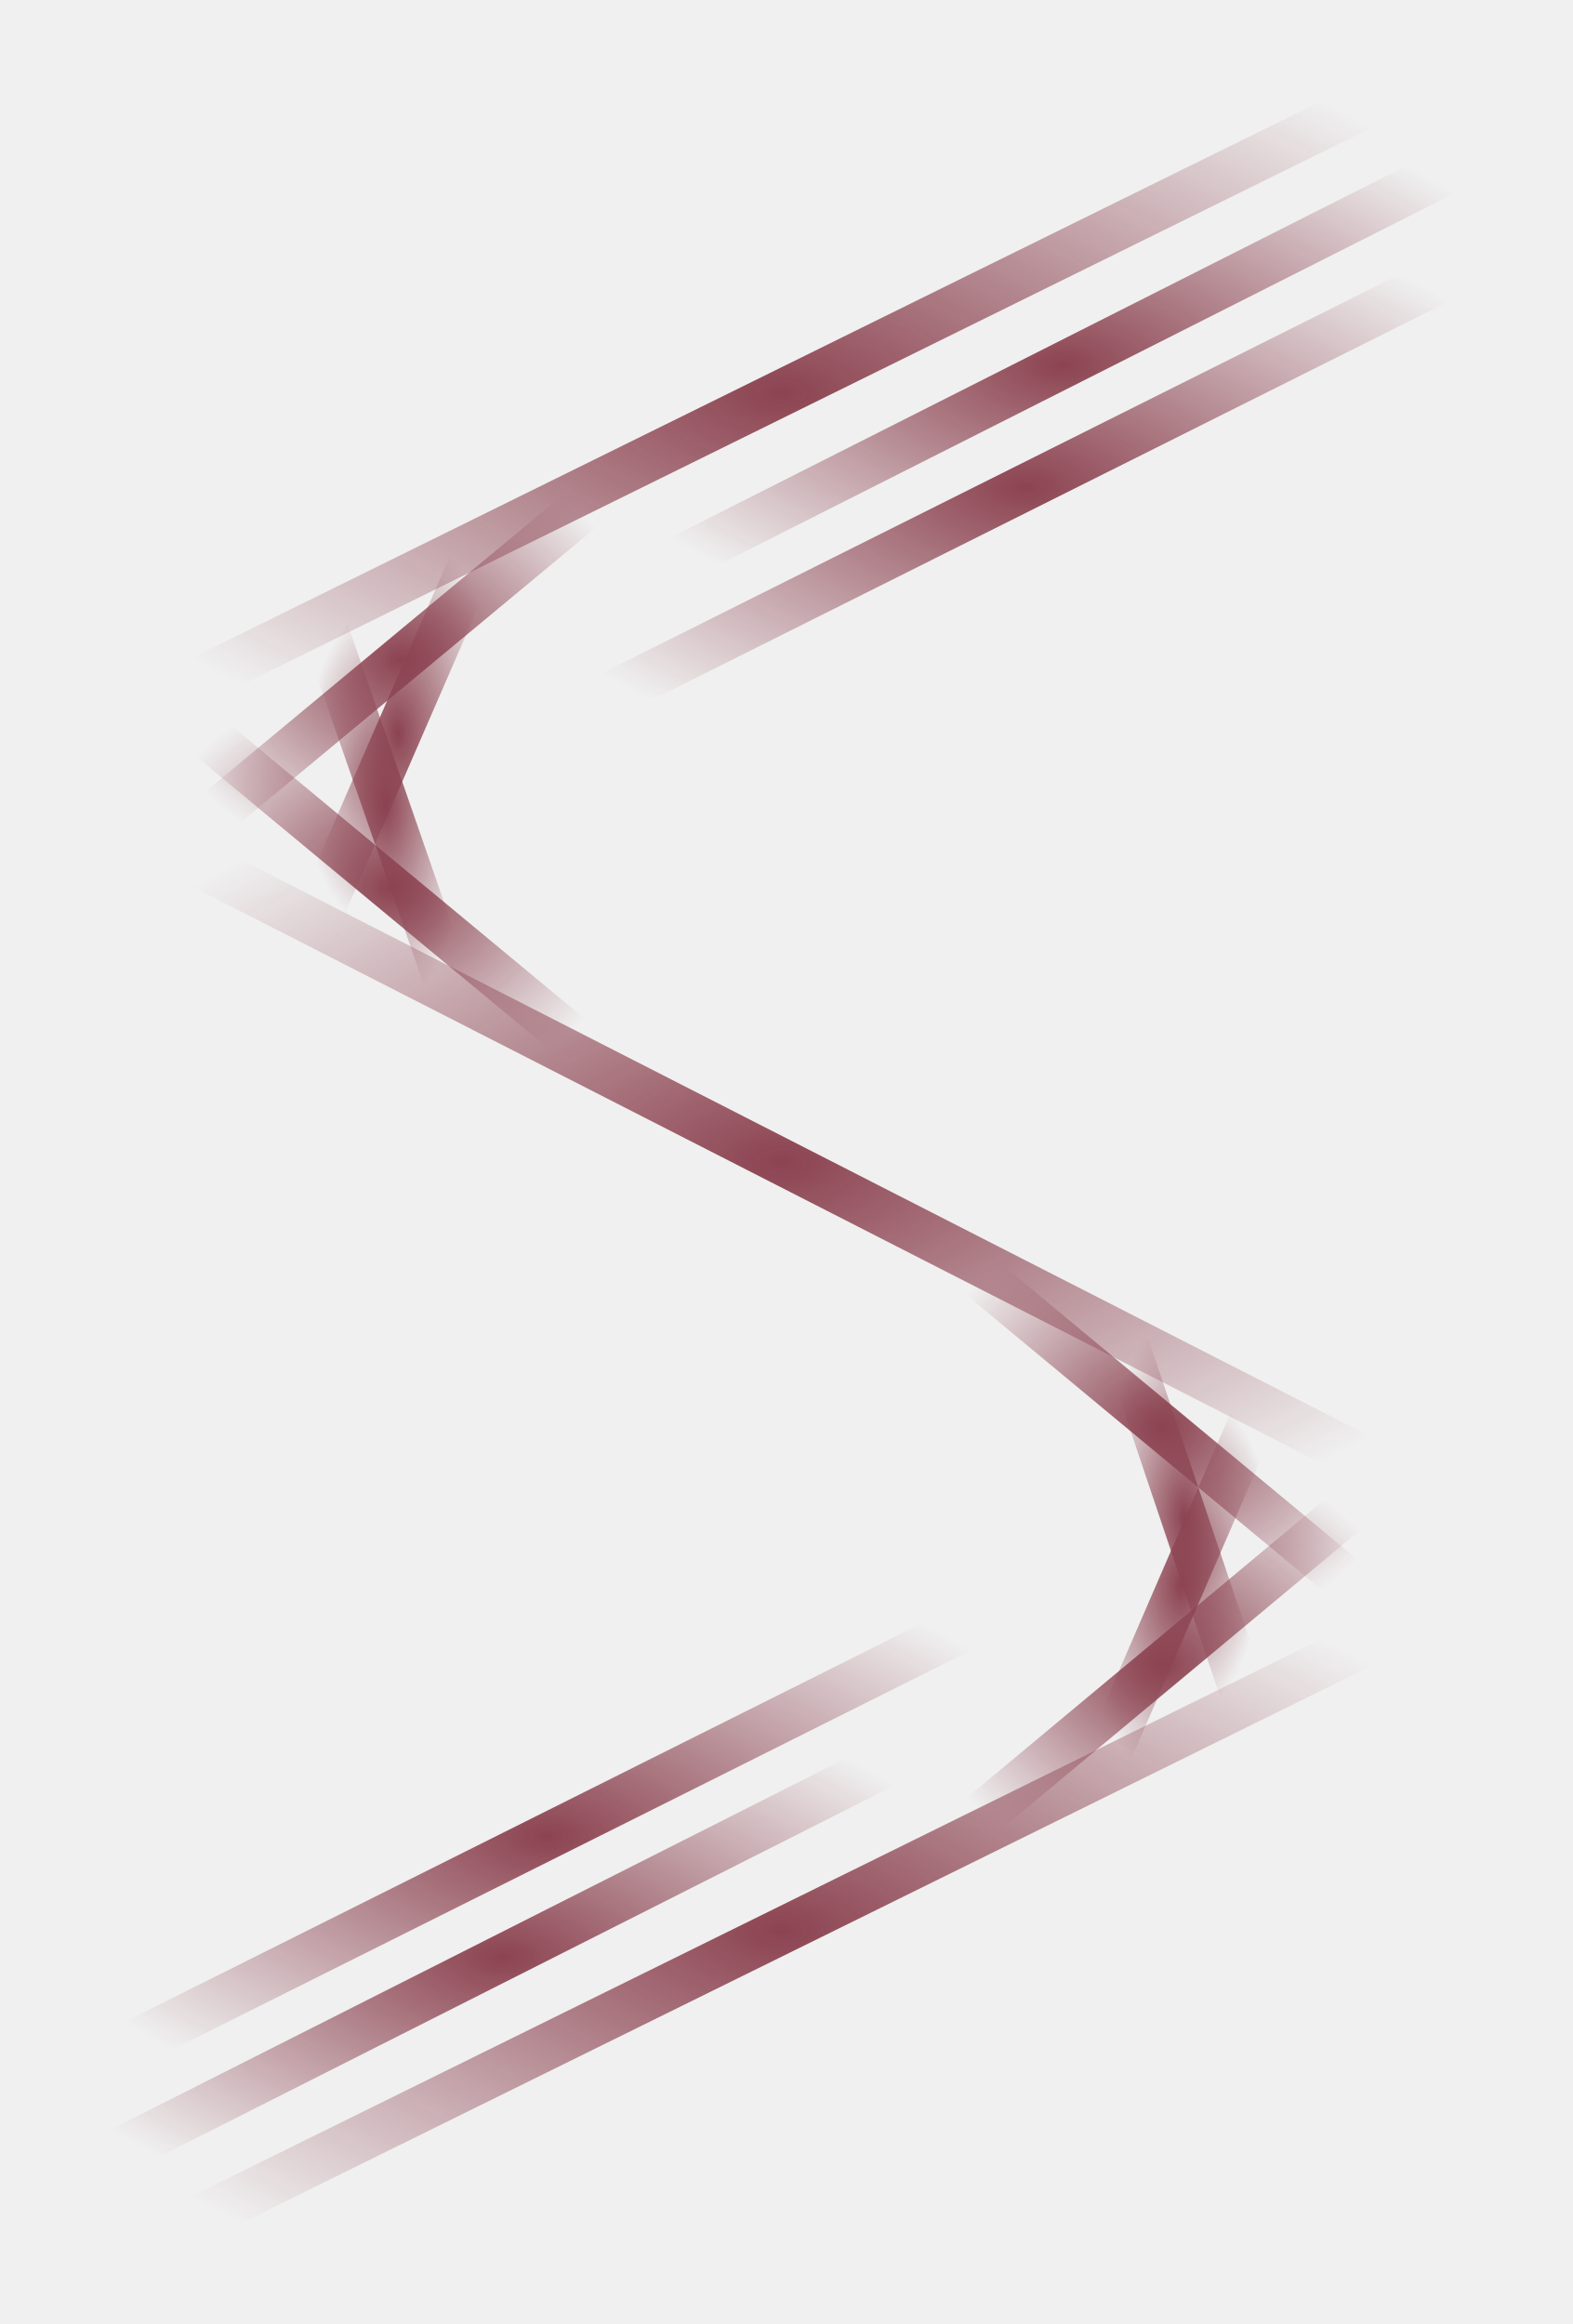
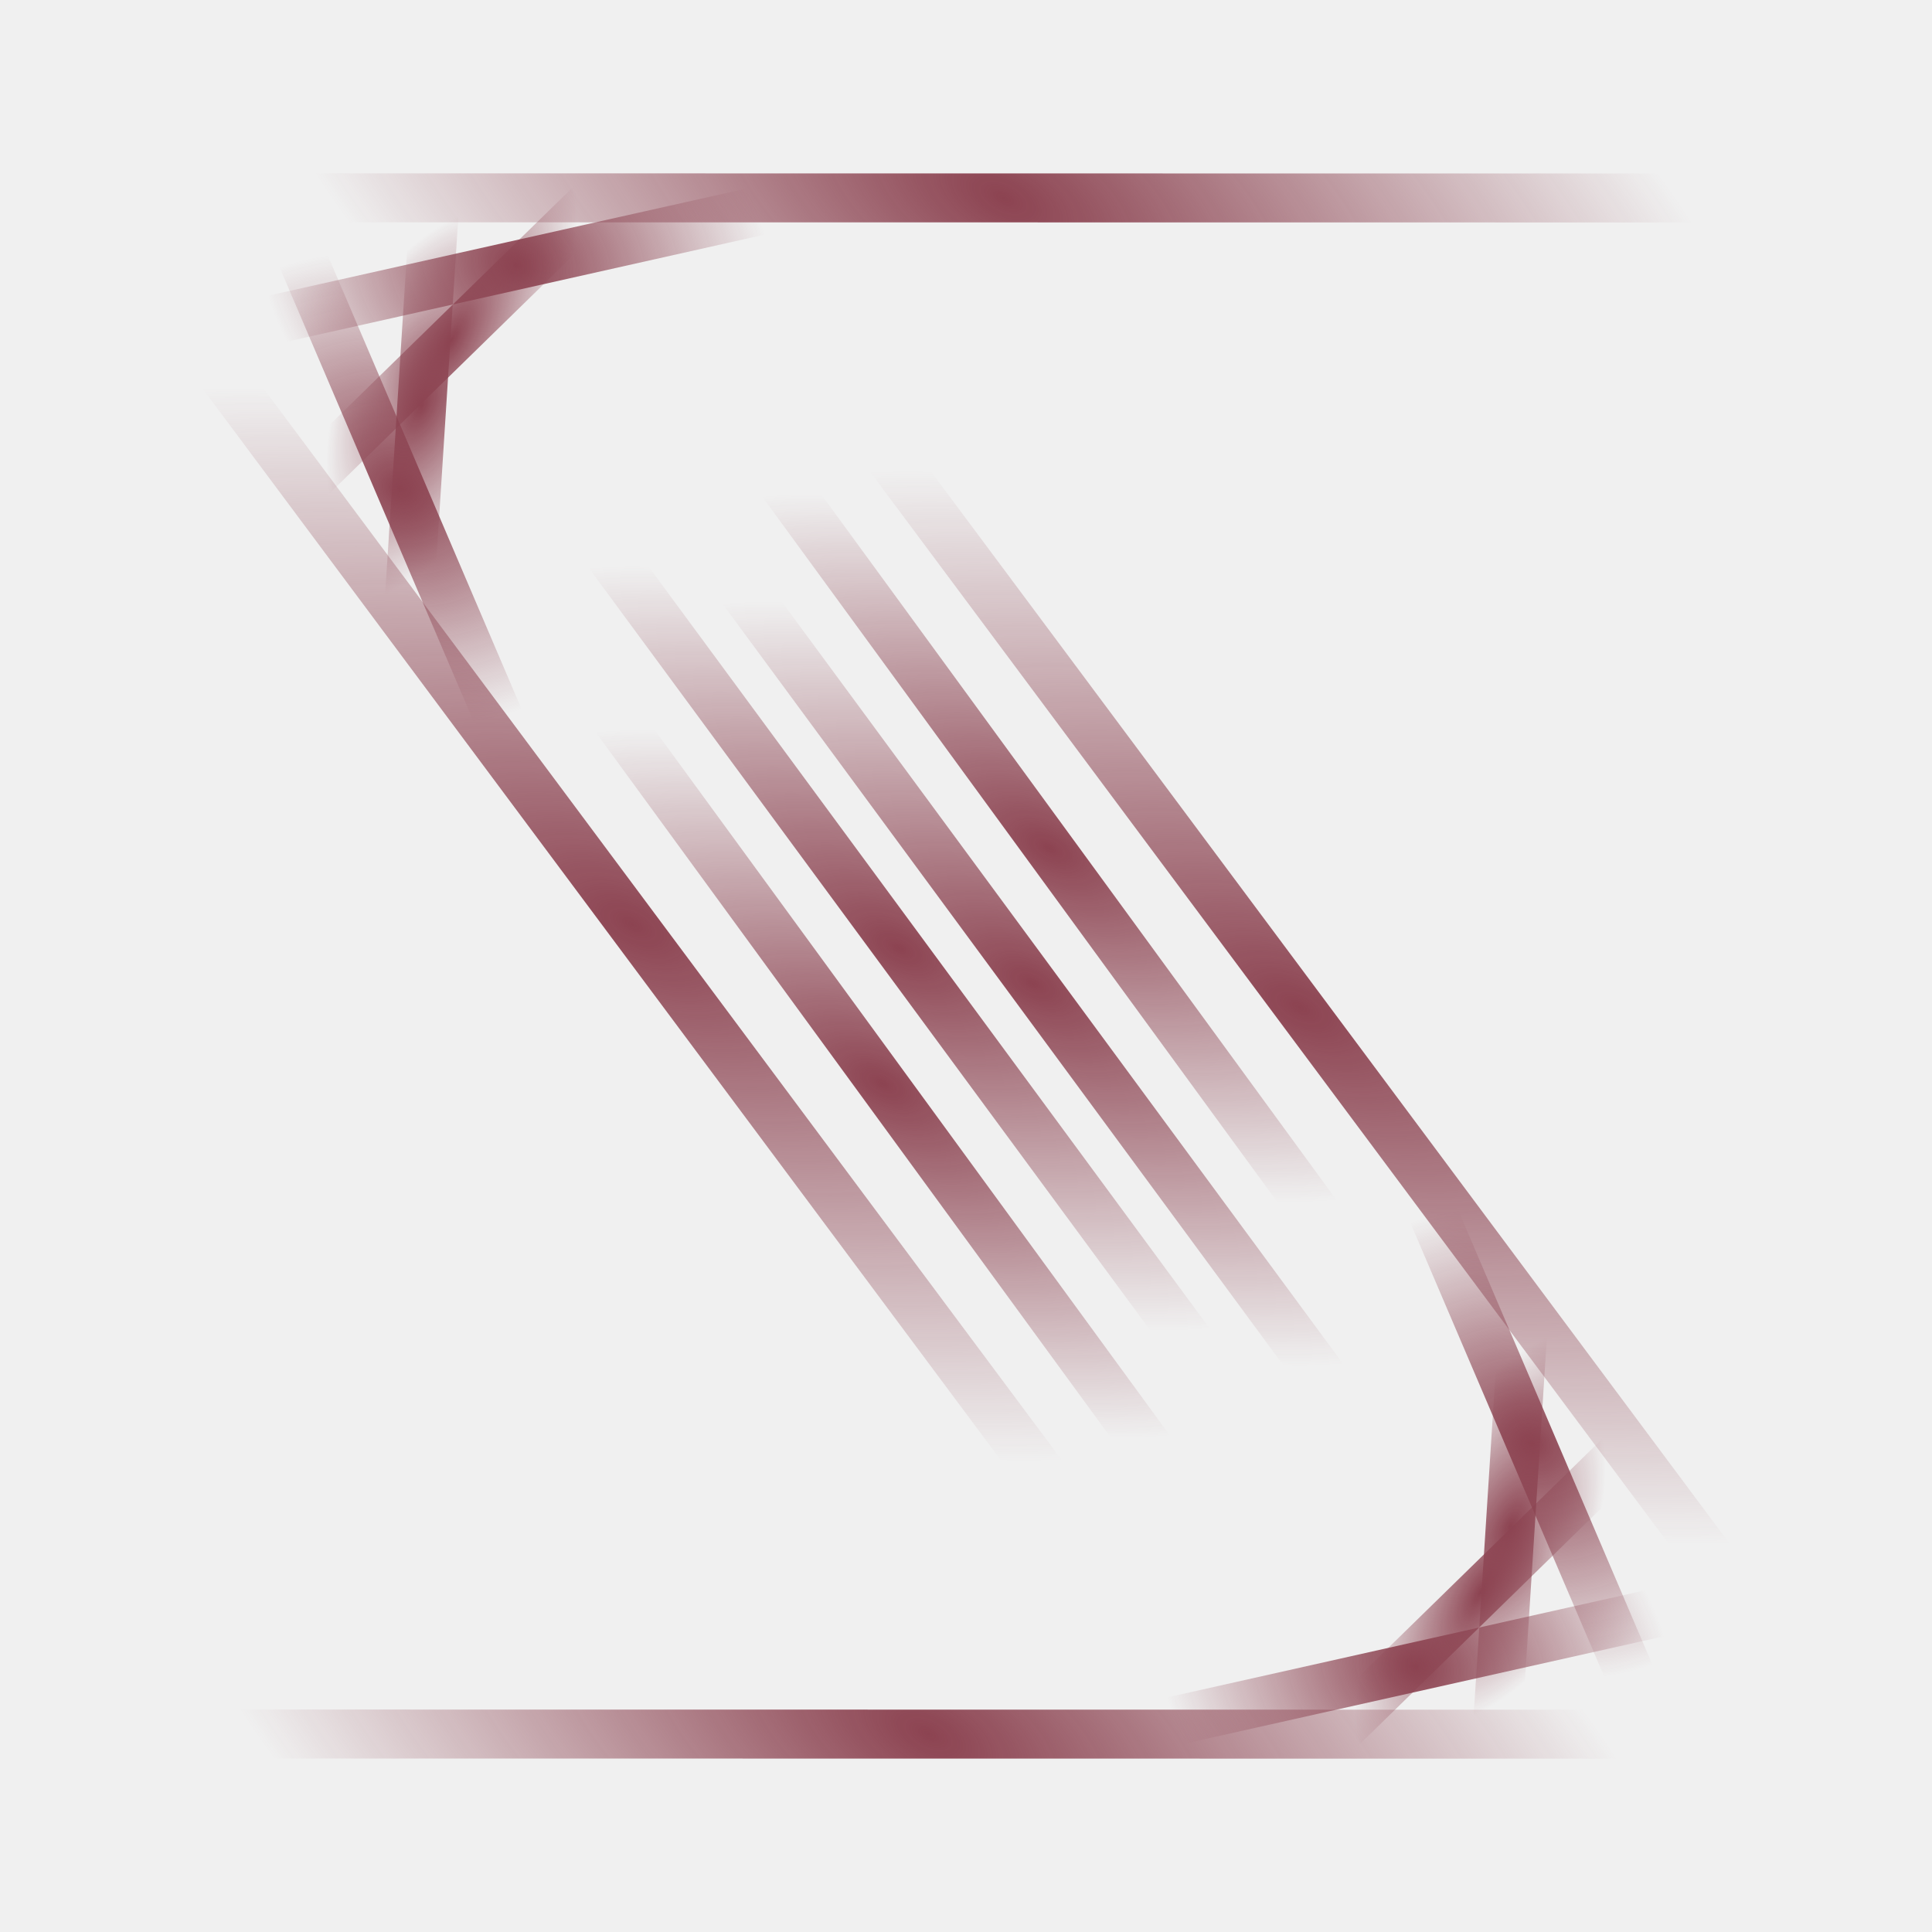
- <svg xmlns="http://www.w3.org/2000/svg" xmlns:xlink="http://www.w3.org/1999/xlink" width="27.053mm" height="39.979mm" viewBox="0 0 27.053 39.979" version="1.1" id="svg2740">
+ <svg xmlns="http://www.w3.org/2000/svg" xmlns:xlink="http://www.w3.org/1999/xlink" width="100mm" height="100mm" viewBox="0 0 100 100" version="1.1" id="svg2740">
  <defs id="defs2737">
-     <linearGradient id="linearGradient30673">
-       <stop style="stop-color:#8c4351;stop-opacity:1;" offset="0" id="stop30669" />
-       <stop style="stop-color:#8c4351;stop-opacity:0;" offset="1" id="stop30671" />
+     <linearGradient id="linearGradient2020">
+       <stop style="stop-color:#8c4351;stop-opacity:1;" offset="0" id="stop2016" />
+       <stop style="stop-color:#8c4351;stop-opacity:0;" offset="1" id="stop2018" />
    </linearGradient>
    <linearGradient id="linearGradient1955">
-       <stop style="stop-color:#1b006a;stop-opacity:1;" offset="0" id="stop1953" />
+       <stop style="stop-color:#ffffff;stop-opacity:1;" offset="0" id="stop1953" />
    </linearGradient>
-     <radialGradient xlink:href="#linearGradient30673" id="radialGradient30675" cx="100.373" cy="77.502" fx="100.373" fy="77.502" r="8.783" gradientTransform="matrix(1,0,0,0.5274527,0,36.62351)" gradientUnits="userSpaceOnUse" />
-     <radialGradient xlink:href="#linearGradient30673" id="radialGradient30677" cx="99.736" cy="79.6" fx="99.736" fy="79.6" r="9.544" gradientTransform="matrix(1,0,0,0.5208797,0,38.1379)" gradientUnits="userSpaceOnUse" />
-     <radialGradient xlink:href="#linearGradient30673" id="radialGradient30679" cx="90.748" cy="104.888" fx="90.748" fy="104.888" r="8.783" gradientTransform="matrix(1,0,0,0.5274529,0,49.56434)" gradientUnits="userSpaceOnUse" />
-     <radialGradient xlink:href="#linearGradient30673" id="radialGradient30681" cx="91.506" cy="102.81" fx="91.506" fy="102.81" r="9.544" gradientTransform="matrix(1,0,0,0.5208794,0,49.25834)" gradientUnits="userSpaceOnUse" />
-     <radialGradient xlink:href="#linearGradient30673" id="radialGradient30683" cx="102.409" cy="98.497" fx="102.409" fy="98.497" r="1.726" gradientTransform="matrix(1,0,0,2.008776,0,-99.3613)" gradientUnits="userSpaceOnUse" />
-     <radialGradient xlink:href="#linearGradient30673" id="radialGradient30685" cx="102.461" cy="97.32" fx="102.461" fy="97.32" r="1.435" gradientTransform="matrix(1,0,0,2.425625,0,-138.7412)" gradientUnits="userSpaceOnUse" />
-     <radialGradient xlink:href="#linearGradient30673" id="radialGradient30687" cx="88.728" cy="85.056" fx="88.728" fy="85.056" r="1.479" gradientTransform="matrix(1,0,0,2.377398,0,-117.1556)" gradientUnits="userSpaceOnUse" />
-     <radialGradient xlink:href="#linearGradient30673" id="radialGradient30689" cx="88.94" cy="83.839" fx="88.94" fy="83.839" r="1.789" gradientTransform="matrix(1,0,0,2.011757,0,-84.82427)" gradientUnits="userSpaceOnUse" />
-     <radialGradient xlink:href="#linearGradient30673" id="radialGradient30691" cx="102.078" cy="95.768" fx="102.078" fy="95.768" r="4.306" gradientTransform="matrix(1,0,0,0.8456213,0,14.78455)" gradientUnits="userSpaceOnUse" />
-     <radialGradient xlink:href="#linearGradient30673" id="radialGradient30693" cx="88.811" cy="86.487" fx="88.811" fy="86.487" r="4.276" gradientTransform="matrix(1,0,0,0.8451747,0,13.39035)" gradientUnits="userSpaceOnUse" />
-     <radialGradient xlink:href="#linearGradient30673" id="radialGradient30695" cx="88.986" cy="82.566" fx="88.986" fy="82.566" r="4.308" gradientTransform="matrix(1,0,0,0.8459924,0,12.71573)" gradientUnits="userSpaceOnUse" />
-     <radialGradient xlink:href="#linearGradient30673" id="radialGradient30697" cx="102.105" cy="99.846" fx="102.105" fy="99.846" r="4.335" gradientTransform="matrix(1,0,0,0.8485717,0,15.11945)" gradientUnits="userSpaceOnUse" />
-     <radialGradient xlink:href="#linearGradient30673" id="radialGradient30699" cx="95.538" cy="91.203" fx="95.538" fy="91.203" r="13.553" gradientTransform="matrix(1,0,0,0.5251003,0,43.31211)" gradientUnits="userSpaceOnUse" />
-     <radialGradient xlink:href="#linearGradient30673" id="radialGradient30701" cx="95.537" cy="104.437" fx="95.537" fy="104.437" r="13.568" gradientTransform="matrix(1,0,0,0.5080346,0,51.37928)" gradientUnits="userSpaceOnUse" />
-     <radialGradient xlink:href="#linearGradient30673" id="radialGradient30703" cx="95.537" cy="77.978" fx="95.537" fy="77.978" r="13.568" gradientTransform="matrix(1,0,0,0.5080347,0,38.3627)" gradientUnits="userSpaceOnUse" />
+     <meshgradient id="meshgradient35" gradientUnits="userSpaceOnUse" x="79.901" y="70.265">
+       <meshrow id="meshrow38">
+         <meshpatch id="meshpatch38">
+           <stop path="c 10.88,0  21.761,0  32.641,0" style="stop-color:#ffffff;stop-opacity:1" id="stop35" />
+           <stop path="c 0,12.889  0,25.777  0,38.666" style="stop-color:#ffffff;stop-opacity:1" id="stop36" />
+           <stop path="c -10.88,0  -21.761,0  -32.641,0" style="stop-color:#ffffff;stop-opacity:1" id="stop37" />
+           <stop path="c 0,-12.889  0,-25.777  0,-38.666" style="stop-color:#ffffff;stop-opacity:1" id="stop38" />
+         </meshpatch>
+       </meshrow>
+     </meshgradient>
+     <radialGradient xlink:href="#linearGradient2020" id="radialGradient2078-7" cx="95.537" cy="104.437" fx="95.537" fy="104.437" r="13.568" gradientTransform="matrix(1,0,0,0.5080346,1.984458,44.86129)" gradientUnits="userSpaceOnUse" />
+     <radialGradient xlink:href="#linearGradient2020" id="radialGradient2076-3" cx="95.538" cy="91.203" fx="95.538" fy="91.203" r="13.553" gradientTransform="matrix(1,0,0,0.5251003,1.984458,36.79412)" gradientUnits="userSpaceOnUse" />
+     <radialGradient xlink:href="#linearGradient2020" id="radialGradient2074-6" cx="102.105" cy="99.846" fx="102.105" fy="99.846" r="4.335" gradientTransform="matrix(1,0,0,0.8485717,1.984458,8.601453)" gradientUnits="userSpaceOnUse" />
+     <radialGradient xlink:href="#linearGradient2020" id="radialGradient2068-0" cx="102.078" cy="95.768" fx="102.078" fy="95.768" r="4.306" gradientTransform="matrix(1,0,0,0.8456213,1.984458,8.266553)" gradientUnits="userSpaceOnUse" />
+     <radialGradient xlink:href="#linearGradient2020" id="radialGradient2062-6" cx="102.461" cy="97.32" fx="102.461" fy="97.32" r="1.435" gradientTransform="matrix(1,0,0,2.425625,1.984458,-145.2592)" gradientUnits="userSpaceOnUse" />
+     <radialGradient xlink:href="#linearGradient2020" id="radialGradient2060-2" cx="102.409" cy="98.497" fx="102.409" fy="98.497" r="1.726" gradientTransform="matrix(1,0,0,2.008776,1.984458,-105.8793)" gradientUnits="userSpaceOnUse" />
+     <radialGradient xlink:href="#linearGradient2020" id="radialGradient2058-6" cx="91.506" cy="102.81" fx="91.506" fy="102.81" r="9.544" gradientTransform="matrix(1,0,0,0.5208794,1.984458,42.74035)" gradientUnits="userSpaceOnUse" />
+     <radialGradient xlink:href="#linearGradient2020" id="radialGradient2056-1" cx="90.748" cy="104.888" fx="90.748" fy="104.888" r="8.783" gradientTransform="matrix(1,0,0,0.5274529,1.984458,43.04635)" gradientUnits="userSpaceOnUse" />
+     <linearGradient xlink:href="#linearGradient22" id="linearGradient35" gradientUnits="userSpaceOnUse" x1="79.505" y1="89.598" x2="112.94" y2="89.598" />
+     <linearGradient id="linearGradient22">
+       <stop style="stop-color:#ffffff;stop-opacity:0.581;" offset="0" id="stop22" />
+       <stop style="stop-color:#ffffff;stop-opacity:0;" offset="1" id="stop23" />
+     </linearGradient>
+     <radialGradient xlink:href="#linearGradient2020" id="radialGradient8" gradientUnits="userSpaceOnUse" gradientTransform="matrix(1,0,0,0.5080346,1.984458,44.86129)" cx="95.537" cy="104.437" fx="95.537" fy="104.437" r="13.568" />
+     <radialGradient xlink:href="#linearGradient2020" id="radialGradient9" gradientUnits="userSpaceOnUse" gradientTransform="matrix(1,0,0,0.5251003,1.984458,36.79412)" cx="95.538" cy="91.203" fx="95.538" fy="91.203" r="13.553" />
+     <radialGradient xlink:href="#linearGradient2020" id="radialGradient10" gradientUnits="userSpaceOnUse" gradientTransform="matrix(1,0,0,0.8485717,1.984458,8.601453)" cx="102.105" cy="99.846" fx="102.105" fy="99.846" r="4.335" />
+     <linearGradient id="linearGradient30" gradientTransform="scale(1.087457,0.9195764)" x1="91.733" y1="93.096" x2="99.654" y2="93.096" gradientUnits="userSpaceOnUse">
+       <stop style="stop-color:#8c4351;stop-opacity:1;" offset="0" id="stop27" />
+       <stop style="stop-color:#8c4351;stop-opacity:0;" offset="1" id="stop28" />
+     </linearGradient>
+     <linearGradient id="linearGradient32" gradientTransform="scale(0.7055605,1.417313)" x1="145.512" y1="62.45" x2="150.405" y2="62.45" gradientUnits="userSpaceOnUse">
+       <stop style="stop-color:#ffffff;stop-opacity:0.581;" offset="0" id="stop31" />
+       <stop style="stop-color:#ffffff;stop-opacity:0;" offset="1" id="stop32" />
+     </linearGradient>
+     <radialGradient xlink:href="#linearGradient2020" id="radialGradient11" gradientUnits="userSpaceOnUse" gradientTransform="matrix(1,0,0,0.8456213,1.984458,8.266553)" cx="102.078" cy="95.768" fx="102.078" fy="95.768" r="4.306" />
+     <linearGradient id="linearGradient34" gradientTransform="scale(1.376918,0.7262598)" x1="60.969" y1="129.068" x2="73.727" y2="129.068" gradientUnits="userSpaceOnUse">
+       <stop style="stop-color:#8c4351;stop-opacity:1;" offset="0" id="stop33" />
+       <stop style="stop-color:#8c4351;stop-opacity:0;" offset="1" id="stop34" />
+     </linearGradient>
+     <radialGradient xlink:href="#linearGradient2020" id="radialGradient12" gradientUnits="userSpaceOnUse" gradientTransform="matrix(1,0,0,2.425625,1.984458,-145.2592)" cx="102.461" cy="97.32" fx="102.461" fy="97.32" r="1.435" />
+     <radialGradient xlink:href="#linearGradient2020" id="radialGradient13" gradientUnits="userSpaceOnUse" gradientTransform="matrix(1,0,0,2.008776,1.984458,-105.8793)" cx="102.409" cy="98.497" fx="102.409" fy="98.497" r="1.726" />
+     <radialGradient xlink:href="#linearGradient2020" id="radialGradient14" gradientUnits="userSpaceOnUse" gradientTransform="matrix(1,0,0,0.5208794,1.984458,42.74035)" cx="91.506" cy="102.81" fx="91.506" fy="102.81" r="9.544" />
+     <radialGradient xlink:href="#linearGradient2020" id="radialGradient15" gradientUnits="userSpaceOnUse" gradientTransform="matrix(1,0,0,0.5274529,1.984458,43.04635)" cx="90.748" cy="104.888" fx="90.748" fy="104.888" r="8.783" />
+     <linearGradient xlink:href="#linearGradient22" id="linearGradient59" gradientUnits="userSpaceOnUse" x1="79.505" y1="89.598" x2="112.94" y2="89.598" />
+     <linearGradient xlink:href="#linearGradient22" id="linearGradient60" gradientUnits="userSpaceOnUse" x1="79.505" y1="89.598" x2="112.94" y2="89.598" />
+     <linearGradient xlink:href="#linearGradient22" id="linearGradient61" gradientUnits="userSpaceOnUse" x1="79.505" y1="89.598" x2="112.94" y2="89.598" />
+     <linearGradient xlink:href="#linearGradient22" id="linearGradient62" gradientUnits="userSpaceOnUse" x1="79.505" y1="89.598" x2="112.94" y2="89.598" />
+     <linearGradient xlink:href="#linearGradient22" id="linearGradient63" gradientUnits="userSpaceOnUse" x1="79.505" y1="89.598" x2="112.94" y2="89.598" />
+     <meshgradient id="meshgradient2" gradientUnits="userSpaceOnUse" x="79.901" y="70.265">
+       <meshrow id="meshrow5">
+         <meshpatch id="meshpatch5">
+           <stop path="c 10.88,0  21.761,0  32.641,0" style="stop-color:#ffffff;stop-opacity:1" id="stop2" />
+           <stop path="c 0,12.889  0,25.777  0,38.666" style="stop-color:#ffffff;stop-opacity:1" id="stop3" />
+           <stop path="c -10.88,0  -21.761,0  -32.641,0" style="stop-color:#ffffff;stop-opacity:1" id="stop4" />
+           <stop path="c 0,-12.889  0,-25.777  0,-38.666" style="stop-color:#ffffff;stop-opacity:1" id="stop5" />
+         </meshpatch>
+       </meshrow>
+     </meshgradient>
  </defs>
-   <g id="layer1" transform="translate(-82.09461,-71.21806)">
-     <path style="fill:#280b0b;fill-opacity:1;stroke:url(#radialGradient30703);stroke-width:0.794;stroke-linecap:round;stroke-linejoin:round;stroke-miterlimit:1;stroke-dasharray:none;stroke-opacity:1" d="m 108.707,71.483 -26.341,12.992" id="path1872" />
-     <path style="fill:#280b0b;fill-opacity:1;stroke:url(#radialGradient30701);stroke-width:0.794;stroke-linecap:round;stroke-miterlimit:1;stroke-dasharray:none;stroke-opacity:1" d="M 108.707,97.941 82.366,110.933" id="path1874" />
-     <path style="fill:#280b0b;fill-opacity:1;stroke:url(#radialGradient30699);stroke-width:0.794;stroke-linecap:round;stroke-miterlimit:1;stroke-dasharray:none;stroke-opacity:1" d="m 108.694,97.922 -13.156,-6.72 -13.156,-6.72" id="path1876" />
-     <path style="fill:#280b0b;fill-opacity:1;stroke:url(#radialGradient30697);stroke-width:0.794;stroke-linecap:round;stroke-linejoin:round;stroke-miterlimit:1;stroke-dasharray:none;stroke-opacity:1" d="m 98.167,103.127 7.877,-6.564" id="path1878" />
-     <path style="fill:#280b0b;fill-opacity:1;stroke:url(#radialGradient30695);stroke-width:0.794;stroke-linecap:round;stroke-linejoin:round;stroke-miterlimit:1;stroke-dasharray:none;stroke-opacity:1" d="m 85.075,85.813 7.822,-6.495" id="path1880" />
-     <path style="fill:#280b0b;fill-opacity:1;stroke:url(#radialGradient30693);stroke-width:0.794;stroke-linecap:round;stroke-linejoin:round;stroke-miterlimit:1;stroke-dasharray:none;stroke-opacity:1" d="m 84.932,83.27 7.758,6.434" id="path1882" />
-     <path style="fill:#280b0b;fill-opacity:1;stroke:url(#radialGradient30691);stroke-width:0.794;stroke-linecap:round;stroke-linejoin:round;stroke-miterlimit:1;stroke-dasharray:none;stroke-opacity:1" d="m 98.169,92.523 7.819,6.49" id="path1884" />
-     <path style="fill:#280b0b;fill-opacity:1;stroke:url(#radialGradient30689);stroke-width:0.794;stroke-linecap:round;stroke-linejoin:round;stroke-miterlimit:1;stroke-dasharray:none;stroke-opacity:1" d="m 87.548,87.041 2.785,-6.405" id="path1886" />
-     <path style="fill:#280b0b;fill-opacity:1;stroke:url(#radialGradient30687);stroke-width:0.794;stroke-linecap:round;stroke-linejoin:round;stroke-miterlimit:1;stroke-dasharray:none;stroke-opacity:1" d="m 89.811,88.175 -2.164,-6.238" id="path1888" />
-     <path style="fill:#280b0b;fill-opacity:1;stroke:url(#radialGradient30685);stroke-width:0.794;stroke-linecap:round;stroke-linejoin:round;stroke-miterlimit:1;stroke-dasharray:none;stroke-opacity:1" d="m 103.5,100.405 -2.077,-6.17" id="path1890" />
-     <path style="fill:#280b0b;fill-opacity:1;stroke:url(#radialGradient30683);stroke-width:0.794;stroke-linecap:round;stroke-linejoin:round;stroke-miterlimit:1;stroke-dasharray:none;stroke-opacity:1" d="m 101.08,101.568 2.659,-6.142" id="path1892" />
-     <path style="fill:#280b0b;fill-opacity:1;stroke:url(#radialGradient30681);stroke-width:0.794;stroke-linecap:round;stroke-linejoin:round;stroke-miterlimit:1;stroke-dasharray:none;stroke-opacity:1" d="M 100.653,98.236 82.359,107.384" id="path3626" />
-     <path style="fill:#280b0b;fill-opacity:1;stroke:url(#radialGradient30679);stroke-width:0.794;stroke-linecap:round;stroke-linejoin:round;stroke-miterlimit:1;stroke-dasharray:none;stroke-opacity:1" d="m 99.134,100.652 -16.773,8.472" id="path3628" />
-     <path style="fill:#280b0b;fill-opacity:1;stroke:url(#radialGradient30677);stroke-width:0.794;stroke-linecap:round;stroke-linejoin:round;stroke-miterlimit:1;stroke-dasharray:none;stroke-opacity:1" d="m 108.883,75.025 -18.294,9.149" id="path3630" />
-     <path style="fill:#280b0b;fill-opacity:1;stroke:url(#radialGradient30675);stroke-width:0.794;stroke-linecap:round;stroke-linejoin:round;stroke-miterlimit:1;stroke-dasharray:none;stroke-opacity:1" d="m 108.76,73.266 -16.773,8.472" id="path3632" />
+   <g id="layer1" transform="translate(-96.6066,-75.60186)">
+     <g id="g35" style="fill:url(#meshgradient35)" transform="matrix(-0.2887725,-0.1475443,-0.1475443,0.2887725,142.9033,68.00491)">
+       <g id="g2" style="fill:url(#meshgradient2)" transform="translate(-4.225937,-6.503468)">
+         <g id="g1" transform="matrix(9.841724,0,0,9.841724,-996.118,-785.8713)" style="fill:#ffffff;fill-opacity:0.581">
+           <path style="fill:#ffffff;fill-opacity:0.581;stroke:url(#radialGradient2078-7);stroke-width:0.794;stroke-linecap:round;stroke-miterlimit:1;stroke-dasharray:none;stroke-opacity:1" d="M 110.692,91.423 84.351,104.415" id="path1874-8" />
+           <path style="fill:#ffffff;fill-opacity:0.581;stroke:url(#radialGradient2076-3);stroke-width:0.794;stroke-linecap:round;stroke-miterlimit:1;stroke-dasharray:none;stroke-opacity:1" d="m 110.679,91.404 -13.156,-6.72 -13.156,-6.72" id="path1876-7" />
+           <path style="fill:#ffffff;fill-opacity:0.581;stroke:url(#radialGradient2074-6);stroke-width:0.794;stroke-linecap:round;stroke-linejoin:round;stroke-miterlimit:1;stroke-dasharray:none;stroke-opacity:1" d="m 100.151,96.609 7.877,-6.564" id="path1878-9" />
+           <path style="fill:#ffffff;fill-opacity:0.581;stroke:url(#radialGradient2068-0);stroke-width:0.794;stroke-linecap:round;stroke-linejoin:round;stroke-miterlimit:1;stroke-dasharray:none;stroke-opacity:1" d="m 100.153,86.005 7.819,6.49" id="path1884-2" />
+           <path style="fill:#ffffff;fill-opacity:0.581;stroke:url(#radialGradient2062-6);stroke-width:0.794;stroke-linecap:round;stroke-linejoin:round;stroke-miterlimit:1;stroke-dasharray:none;stroke-opacity:1" d="m 105.484,93.887 -2.077,-6.17" id="path1890-0" />
+           <path style="fill:#ffffff;fill-opacity:0.581;stroke:url(#radialGradient2060-2);stroke-width:0.794;stroke-linecap:round;stroke-linejoin:round;stroke-miterlimit:1;stroke-dasharray:none;stroke-opacity:1" d="m 103.064,95.05 2.659,-6.142" id="path1892-2" />
+           <path style="fill:#ffffff;fill-opacity:0.581;stroke:url(#radialGradient2058-6);stroke-width:0.794;stroke-linecap:round;stroke-linejoin:round;stroke-miterlimit:1;stroke-dasharray:none;stroke-opacity:1" d="M 102.638,91.718 84.344,100.866" id="path3626-3" />
+           <path style="fill:#ffffff;fill-opacity:0.581;stroke:url(#radialGradient2056-1);stroke-width:0.794;stroke-linecap:round;stroke-linejoin:round;stroke-miterlimit:1;stroke-dasharray:none;stroke-opacity:1" d="M 101.119,94.134 84.346,102.606" id="path3628-7" />
+         </g>
+         <g id="g8" transform="matrix(-9.841724,0,0,-9.841724,822.6068,1104.816)" style="fill:url(#linearGradient35)">
+           <path style="fill:url(#linearGradient59);stroke:url(#radialGradient8);stroke-width:0.794;stroke-linecap:round;stroke-miterlimit:1;stroke-dasharray:none;stroke-opacity:1" d="M 110.692,91.423 84.351,104.415" id="path1" />
+           <path style="fill:url(#linearGradient60);stroke:url(#radialGradient9);stroke-width:0.794;stroke-linecap:round;stroke-miterlimit:1;stroke-dasharray:none;stroke-opacity:1" d="m 110.679,91.404 -13.156,-6.72 -13.156,-6.72" id="path2" />
+           <path style="fill:url(#linearGradient61);stroke:url(#radialGradient10);stroke-width:0.794;stroke-linecap:round;stroke-linejoin:round;stroke-miterlimit:1;stroke-dasharray:none;stroke-opacity:1" d="m 100.151,96.609 7.877,-6.564" id="path3" />
+           <path style="fill:url(#linearGradient30);stroke:url(#radialGradient11);stroke-width:0.794;stroke-linecap:round;stroke-linejoin:round;stroke-miterlimit:1;stroke-dasharray:none;stroke-opacity:1" d="m 100.153,86.005 7.819,6.49" id="path4" />
+           <path style="fill:url(#linearGradient62);stroke:url(#radialGradient12);stroke-width:0.794;stroke-linecap:round;stroke-linejoin:round;stroke-miterlimit:1;stroke-dasharray:none;stroke-opacity:1" d="m 105.484,93.887 -2.077,-6.17" id="path5" />
+           <path style="fill:url(#linearGradient32);stroke:url(#radialGradient13);stroke-width:0.794;stroke-linecap:round;stroke-linejoin:round;stroke-miterlimit:1;stroke-dasharray:none;stroke-opacity:1" d="m 103.064,95.05 2.659,-6.142" id="path6" />
+           <path style="fill:url(#linearGradient63);stroke:url(#radialGradient14);stroke-width:0.794;stroke-linecap:round;stroke-linejoin:round;stroke-miterlimit:1;stroke-dasharray:none;stroke-opacity:1" d="M 102.638,91.718 84.344,100.866" id="path7" />
+           <path style="fill:url(#linearGradient34);stroke:url(#radialGradient15);stroke-width:0.794;stroke-linecap:round;stroke-linejoin:round;stroke-miterlimit:1;stroke-dasharray:none;stroke-opacity:1" d="M 101.119,94.134 84.346,102.606" id="path8" />
+         </g>
+       </g>
+     </g>
  </g>
</svg>
